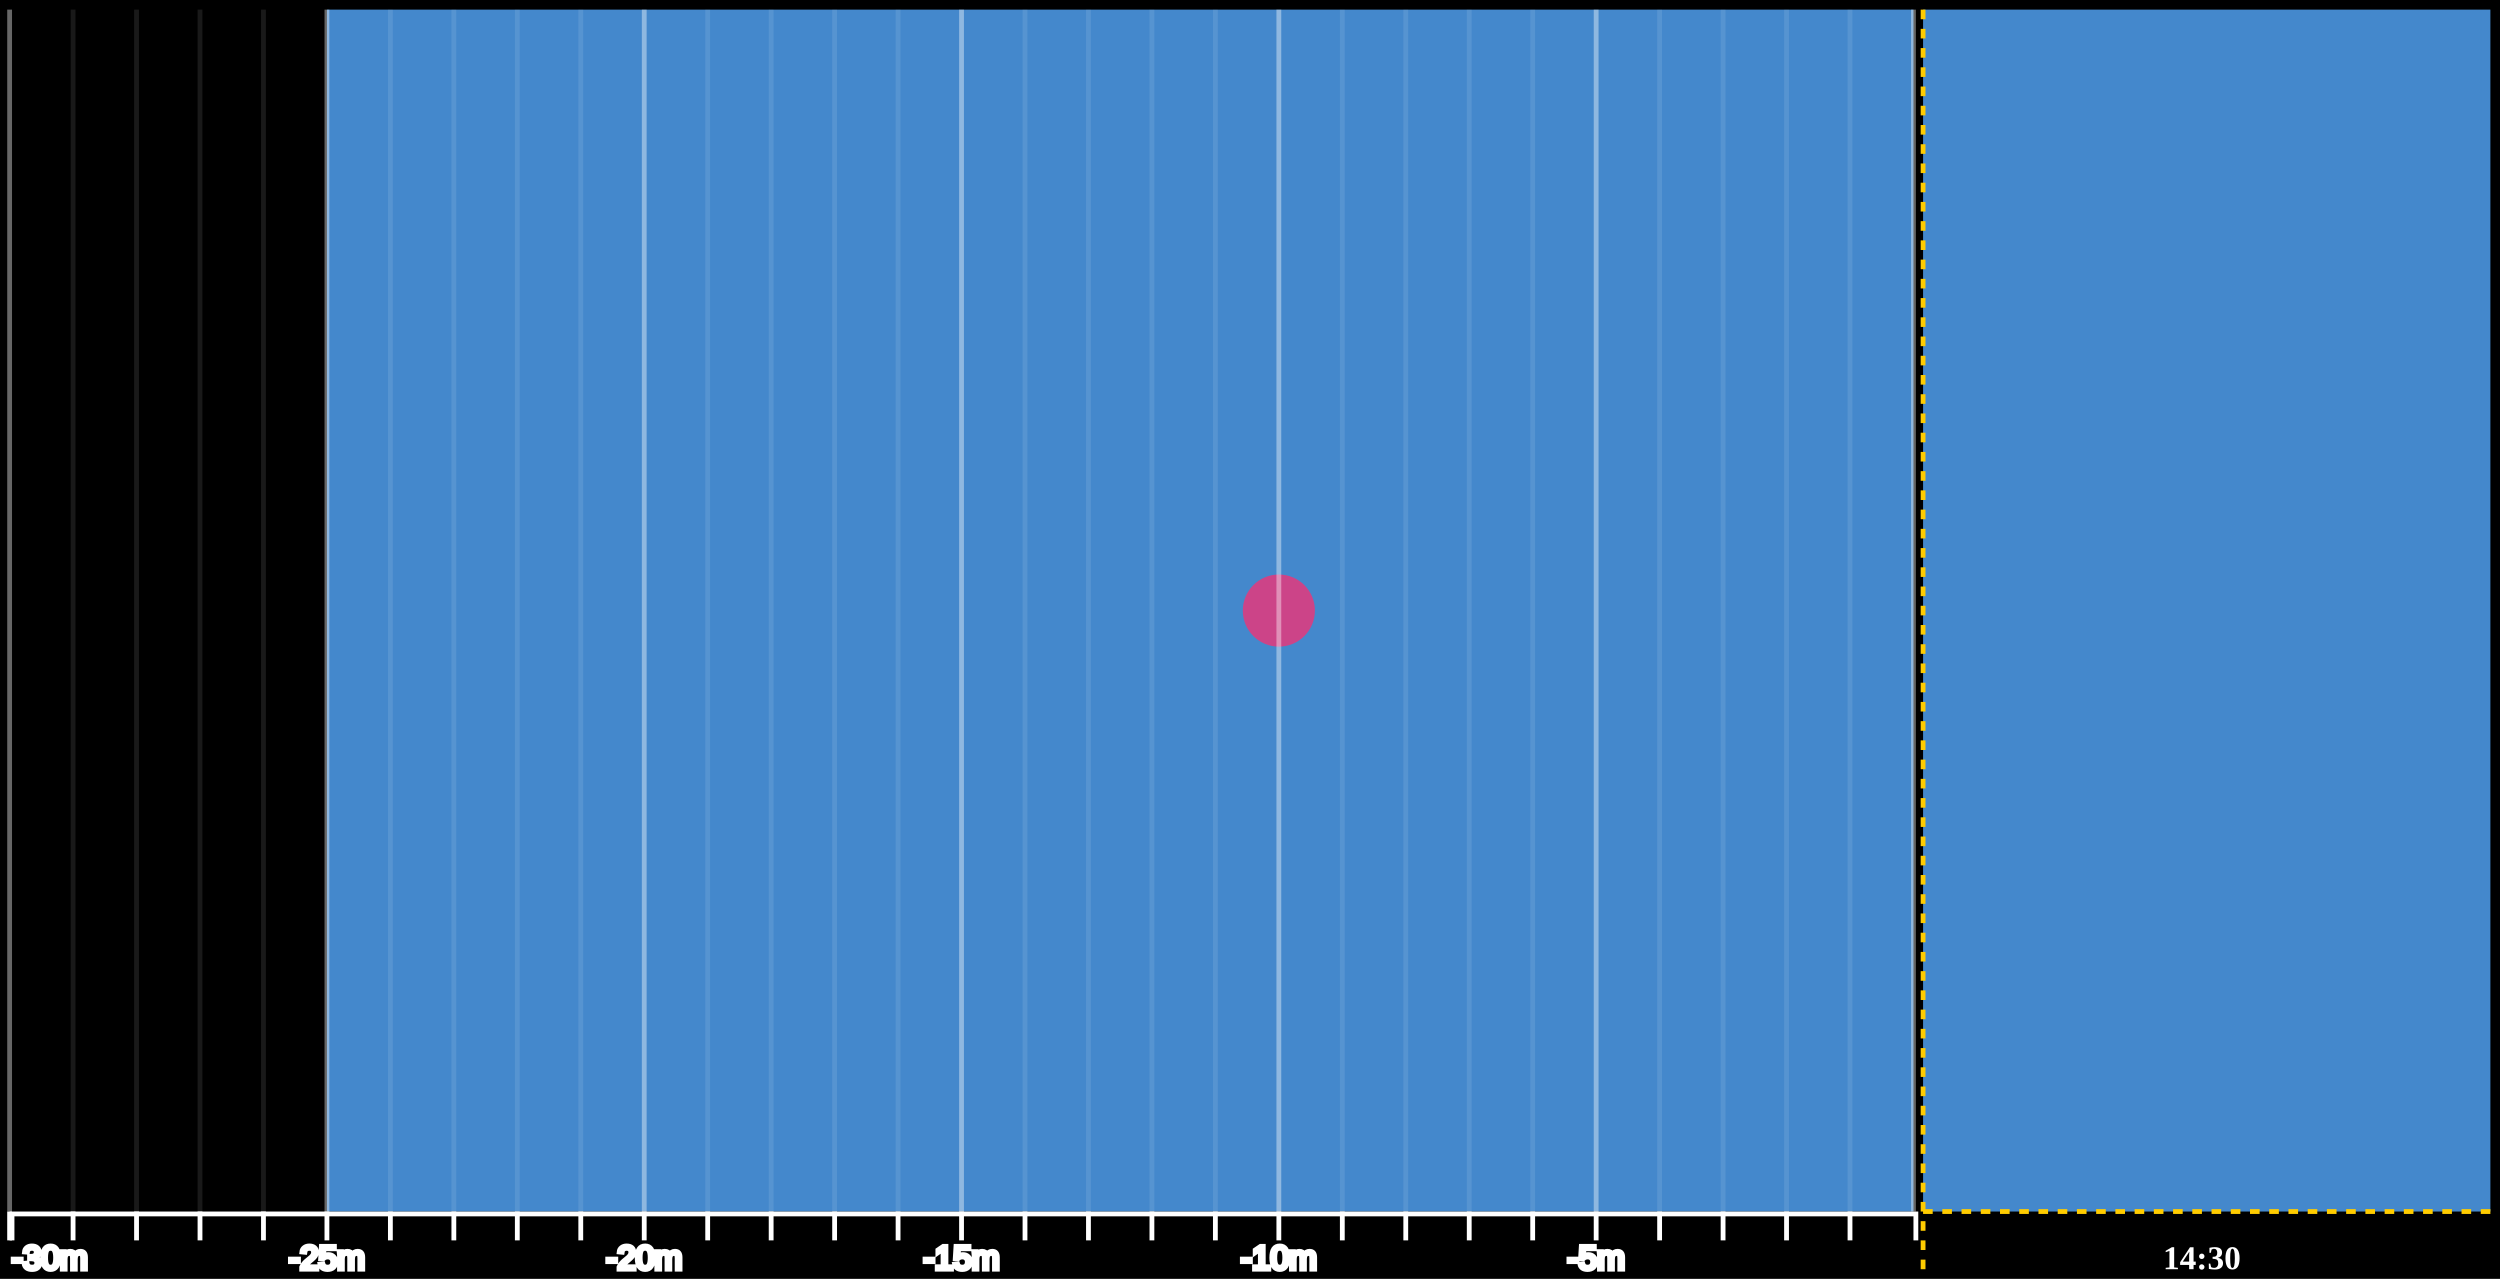
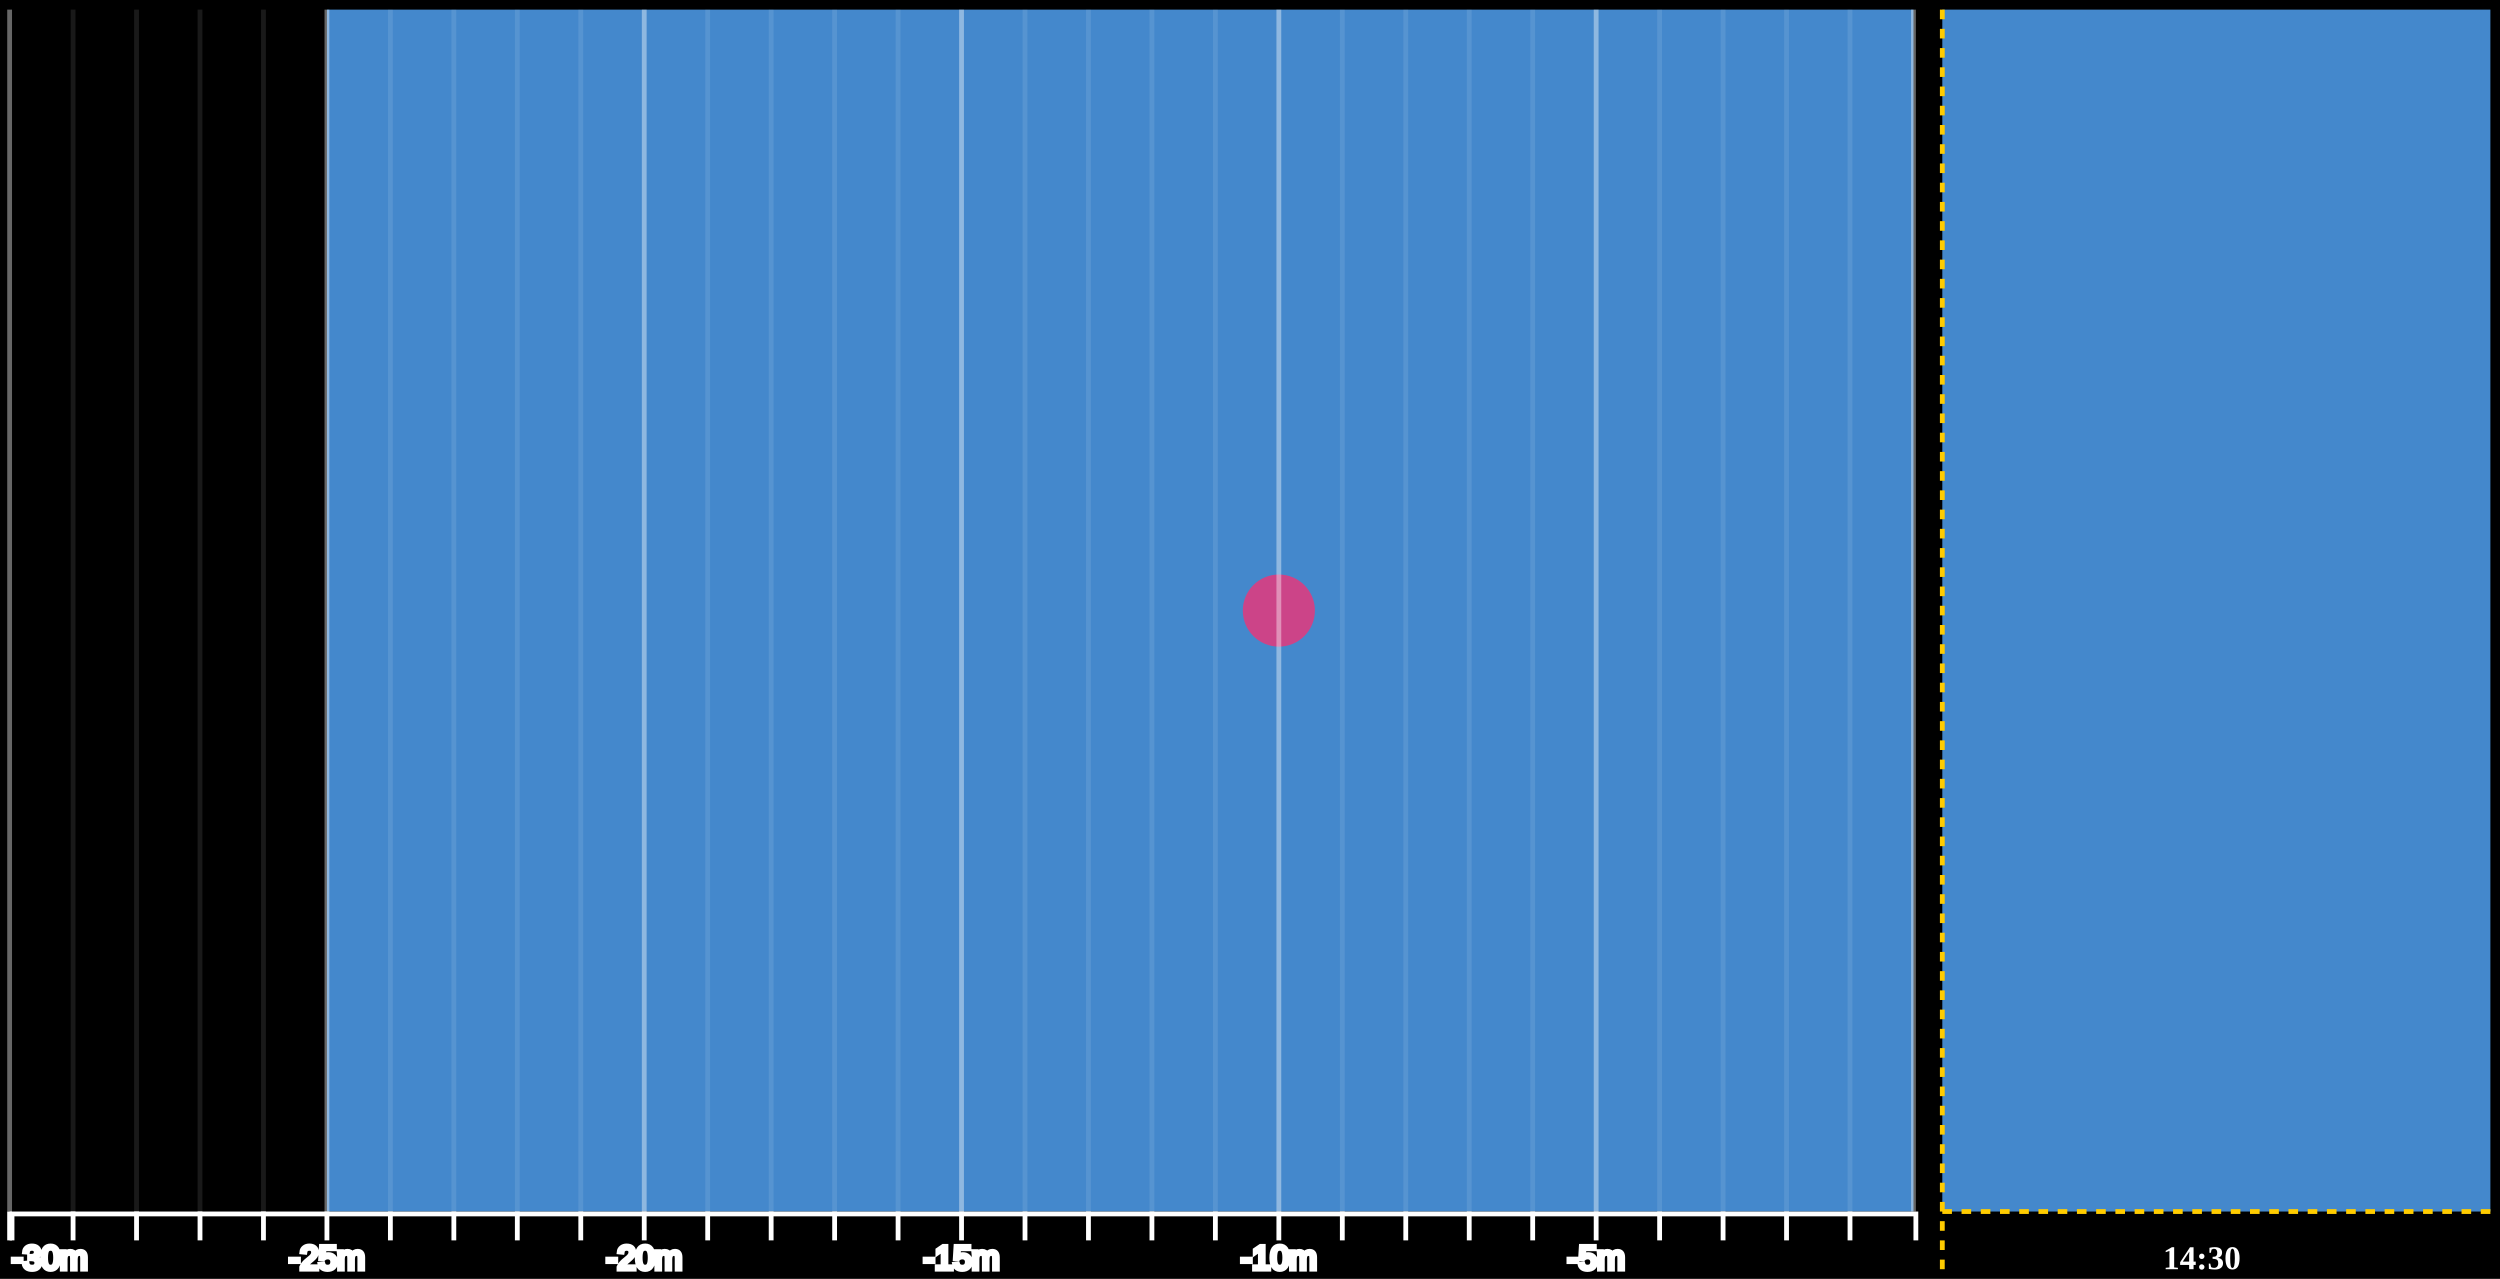
<svg xmlns="http://www.w3.org/2000/svg" width="520" height="266" viewBox="0 0 520 266" style="user-select:none;-webkit-user-select:none;-webkit-touch-callout:none">
  <rect class="bg" width="100%" height="100%" fill="black" />
  <g class="plot" transform="translate(2,2)">
    <g class="day-data" data-day="0" data-from="2025-04-22T14:00:00.000Z" data-to="2025-04-22T14:30:00.000Z" data-axis="x" data-lo="2" data-hi="398">
      <g class="field" data-field="mood">
        <rect class="block" x="66" y="0" width="330" height="250" fill="#4488cc" data-field="mood" data-state="focused" data-from="2025-04-22T14:05:00.000Z" data-to="2025-04-22T14:30:00.000Z" />
-         <rect class="now-chunk" x="398" y="0" width="118" height="250" fill="#4488cc" />
+         <rect class="now-chunk" x="402" y="0" width="114" height="250" fill="#4488cc" />
        <circle class="point-bg" cx="264" cy="125" r="7.5" fill="#cc4488" fill-opacity="0" data-field="mood" data-state="coffee" data-at="2025-04-22T14:20:00.000Z" />
        <circle class="point-fg" cx="264" cy="125" r="7.5" fill="#cc4488" pointer-events="none" />
      </g>
    </g>
    <path class="axis" transform="translate(0,250)" d="M0.5,6V0.5H396.5V6" fill="none" stroke="white" />
    <line class="tick" x1="0" x2="0" y1="250" y2="256" stroke="white" />
    <text class="tick-label" x="8.333" y="262" text-anchor="middle" fill="white" stroke="white" font-size="6.944" font-family="Arial, 'Liberation Sans', Helvetica, sans-serif">-30m</text>
    <line class="tick" x1="13.2" x2="13.2" y1="250" y2="256" stroke="white" />
    <line class="tick" x1="26.4" x2="26.4" y1="250" y2="256" stroke="white" />
    <line class="tick" x1="39.6" x2="39.6" y1="250" y2="256" stroke="white" />
    <line class="tick" x1="52.8" x2="52.8" y1="250" y2="256" stroke="white" />
    <line class="tick" x1="66" x2="66" y1="250" y2="256" stroke="white" />
    <text class="tick-label" x="66" y="262" text-anchor="middle" fill="white" stroke="white" font-size="6.944" font-family="Arial, 'Liberation Sans', Helvetica, sans-serif">-25m</text>
    <line class="tick" x1="79.2" x2="79.2" y1="250" y2="256" stroke="white" />
    <line class="tick" x1="92.4" x2="92.4" y1="250" y2="256" stroke="white" />
    <line class="tick" x1="105.6" x2="105.6" y1="250" y2="256" stroke="white" />
    <line class="tick" x1="118.8" x2="118.8" y1="250" y2="256" stroke="white" />
    <line class="tick" x1="132" x2="132" y1="250" y2="256" stroke="white" />
    <text class="tick-label" x="132" y="262" text-anchor="middle" fill="white" stroke="white" font-size="6.944" font-family="Arial, 'Liberation Sans', Helvetica, sans-serif">-20m</text>
    <line class="tick" x1="145.2" x2="145.2" y1="250" y2="256" stroke="white" />
    <line class="tick" x1="158.4" x2="158.4" y1="250" y2="256" stroke="white" />
    <line class="tick" x1="171.6" x2="171.6" y1="250" y2="256" stroke="white" />
    <line class="tick" x1="184.8" x2="184.8" y1="250" y2="256" stroke="white" />
    <line class="tick" x1="198" x2="198" y1="250" y2="256" stroke="white" />
    <text class="tick-label" x="198" y="262" text-anchor="middle" fill="white" stroke="white" font-size="6.944" font-family="Arial, 'Liberation Sans', Helvetica, sans-serif">-15m</text>
    <line class="tick" x1="211.2" x2="211.2" y1="250" y2="256" stroke="white" />
    <line class="tick" x1="224.4" x2="224.4" y1="250" y2="256" stroke="white" />
    <line class="tick" x1="237.6" x2="237.6" y1="250" y2="256" stroke="white" />
    <line class="tick" x1="250.8" x2="250.8" y1="250" y2="256" stroke="white" />
    <line class="tick" x1="264" x2="264" y1="250" y2="256" stroke="white" />
    <text class="tick-label" x="264" y="262" text-anchor="middle" fill="white" stroke="white" font-size="6.944" font-family="Arial, 'Liberation Sans', Helvetica, sans-serif">-10m</text>
    <line class="tick" x1="277.2" x2="277.2" y1="250" y2="256" stroke="white" />
    <line class="tick" x1="290.4" x2="290.4" y1="250" y2="256" stroke="white" />
    <line class="tick" x1="303.6" x2="303.6" y1="250" y2="256" stroke="white" />
    <line class="tick" x1="316.8" x2="316.8" y1="250" y2="256" stroke="white" />
    <line class="tick" x1="330" x2="330" y1="250" y2="256" stroke="white" />
    <text class="tick-label" x="330" y="262" text-anchor="middle" fill="white" stroke="white" font-size="6.944" font-family="Arial, 'Liberation Sans', Helvetica, sans-serif">-5m</text>
    <line class="tick" x1="343.2" x2="343.2" y1="250" y2="256" stroke="white" />
    <line class="tick" x1="356.4" x2="356.4" y1="250" y2="256" stroke="white" />
    <line class="tick" x1="369.6" x2="369.6" y1="250" y2="256" stroke="white" />
    <line class="tick" x1="382.8" x2="382.8" y1="250" y2="256" stroke="white" />
    <line class="gridline" x1="0" x2="0" y1="0" y2="250" stroke="white" stroke-opacity="0.4" />
    <line class="gridline" x1="13.2" x2="13.2" y1="0" y2="250" stroke="white" stroke-opacity="0.1" />
    <line class="gridline" x1="26.4" x2="26.4" y1="0" y2="250" stroke="white" stroke-opacity="0.1" />
    <line class="gridline" x1="39.6" x2="39.6" y1="0" y2="250" stroke="white" stroke-opacity="0.1" />
    <line class="gridline" x1="52.8" x2="52.8" y1="0" y2="250" stroke="white" stroke-opacity="0.1" />
    <line class="gridline" x1="66" x2="66" y1="0" y2="250" stroke="white" stroke-opacity="0.4" />
    <line class="gridline" x1="79.2" x2="79.2" y1="0" y2="250" stroke="white" stroke-opacity="0.1" />
    <line class="gridline" x1="92.4" x2="92.4" y1="0" y2="250" stroke="white" stroke-opacity="0.1" />
    <line class="gridline" x1="105.6" x2="105.6" y1="0" y2="250" stroke="white" stroke-opacity="0.1" />
    <line class="gridline" x1="118.8" x2="118.8" y1="0" y2="250" stroke="white" stroke-opacity="0.1" />
    <line class="gridline" x1="132" x2="132" y1="0" y2="250" stroke="white" stroke-opacity="0.4" />
    <line class="gridline" x1="145.2" x2="145.2" y1="0" y2="250" stroke="white" stroke-opacity="0.1" />
    <line class="gridline" x1="158.4" x2="158.4" y1="0" y2="250" stroke="white" stroke-opacity="0.1" />
    <line class="gridline" x1="171.6" x2="171.6" y1="0" y2="250" stroke="white" stroke-opacity="0.1" />
    <line class="gridline" x1="184.8" x2="184.8" y1="0" y2="250" stroke="white" stroke-opacity="0.1" />
    <line class="gridline" x1="198" x2="198" y1="0" y2="250" stroke="white" stroke-opacity="0.4" />
    <line class="gridline" x1="211.2" x2="211.2" y1="0" y2="250" stroke="white" stroke-opacity="0.1" />
    <line class="gridline" x1="224.4" x2="224.4" y1="0" y2="250" stroke="white" stroke-opacity="0.1" />
    <line class="gridline" x1="237.6" x2="237.6" y1="0" y2="250" stroke="white" stroke-opacity="0.1" />
    <line class="gridline" x1="250.8" x2="250.8" y1="0" y2="250" stroke="white" stroke-opacity="0.1" />
    <line class="gridline" x1="264" x2="264" y1="0" y2="250" stroke="white" stroke-opacity="0.4" />
    <line class="gridline" x1="277.2" x2="277.2" y1="0" y2="250" stroke="white" stroke-opacity="0.1" />
    <line class="gridline" x1="290.4" x2="290.4" y1="0" y2="250" stroke="white" stroke-opacity="0.1" />
    <line class="gridline" x1="303.6" x2="303.6" y1="0" y2="250" stroke="white" stroke-opacity="0.1" />
    <line class="gridline" x1="316.8" x2="316.8" y1="0" y2="250" stroke="white" stroke-opacity="0.1" />
    <line class="gridline" x1="330" x2="330" y1="0" y2="250" stroke="white" stroke-opacity="0.4" />
    <line class="gridline" x1="343.2" x2="343.2" y1="0" y2="250" stroke="white" stroke-opacity="0.1" />
    <line class="gridline" x1="356.4" x2="356.4" y1="0" y2="250" stroke="white" stroke-opacity="0.1" />
    <line class="gridline" x1="369.6" x2="369.6" y1="0" y2="250" stroke="white" stroke-opacity="0.1" />
    <line class="gridline" x1="382.8" x2="382.8" y1="0" y2="250" stroke="white" stroke-opacity="0.1" />
    <line class="gridline" x1="396" x2="396" y1="0" y2="250" stroke="white" stroke-opacity="0.4" />
-     <line class="current-time-line" x1="398" x2="398" y1="0" y2="262" data-now="398" stroke="#ffcc00" stroke-width="1" stroke-dasharray="2,2" />
-     <line class="current-time-line-far" x1="398" x2="516" y1="250" y2="250" stroke="#ffcc00" stroke-width="1" stroke-dasharray="2,2" />
+     <line class="current-time-line" x1="402" x2="402" y1="0" y2="262" data-now="398" stroke="#ffcc00" stroke-width="1" stroke-dasharray="2,2" />
+     <line class="current-time-line-far" x1="402" x2="516" y1="250" y2="250" stroke="#ffcc00" stroke-width="1" stroke-dasharray="2,2" />
    <g class="nowview-overlay">
      <text class="current-time-text" x="456" y="262" text-anchor="middle" fill="white" font-size="6.944" font-weight="bold">14:30</text>
    </g>
  </g>
</svg>
